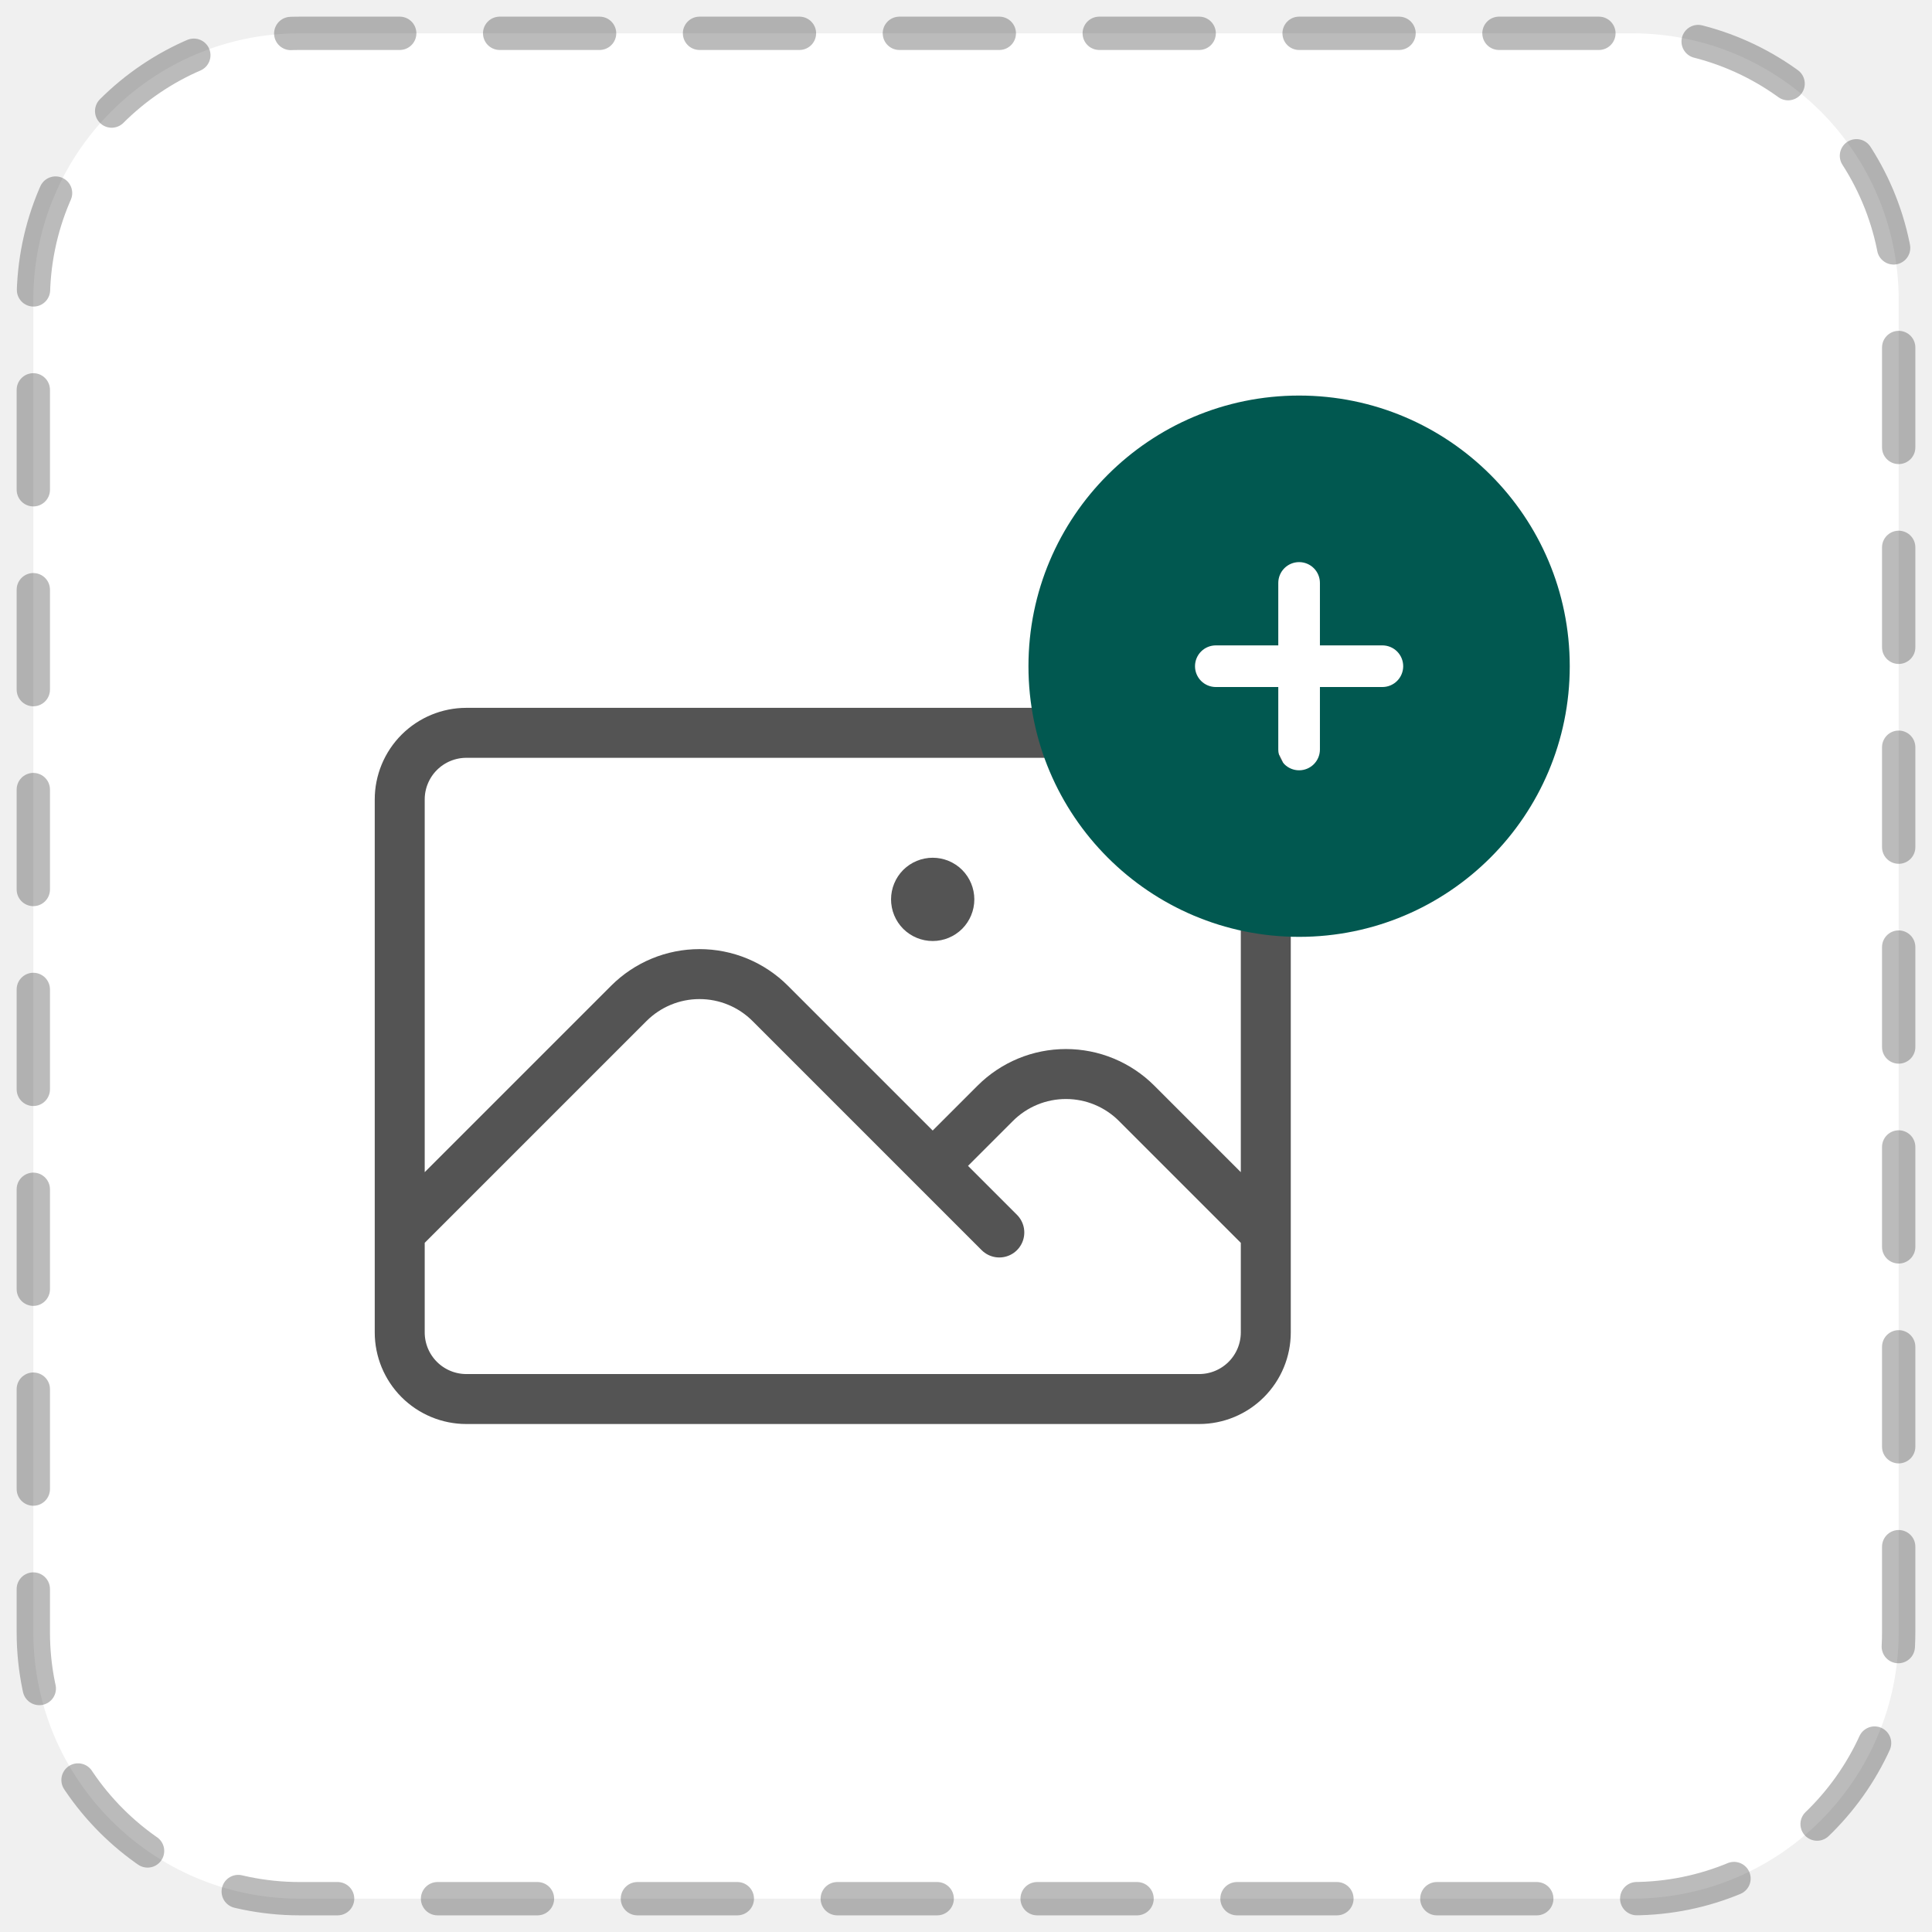
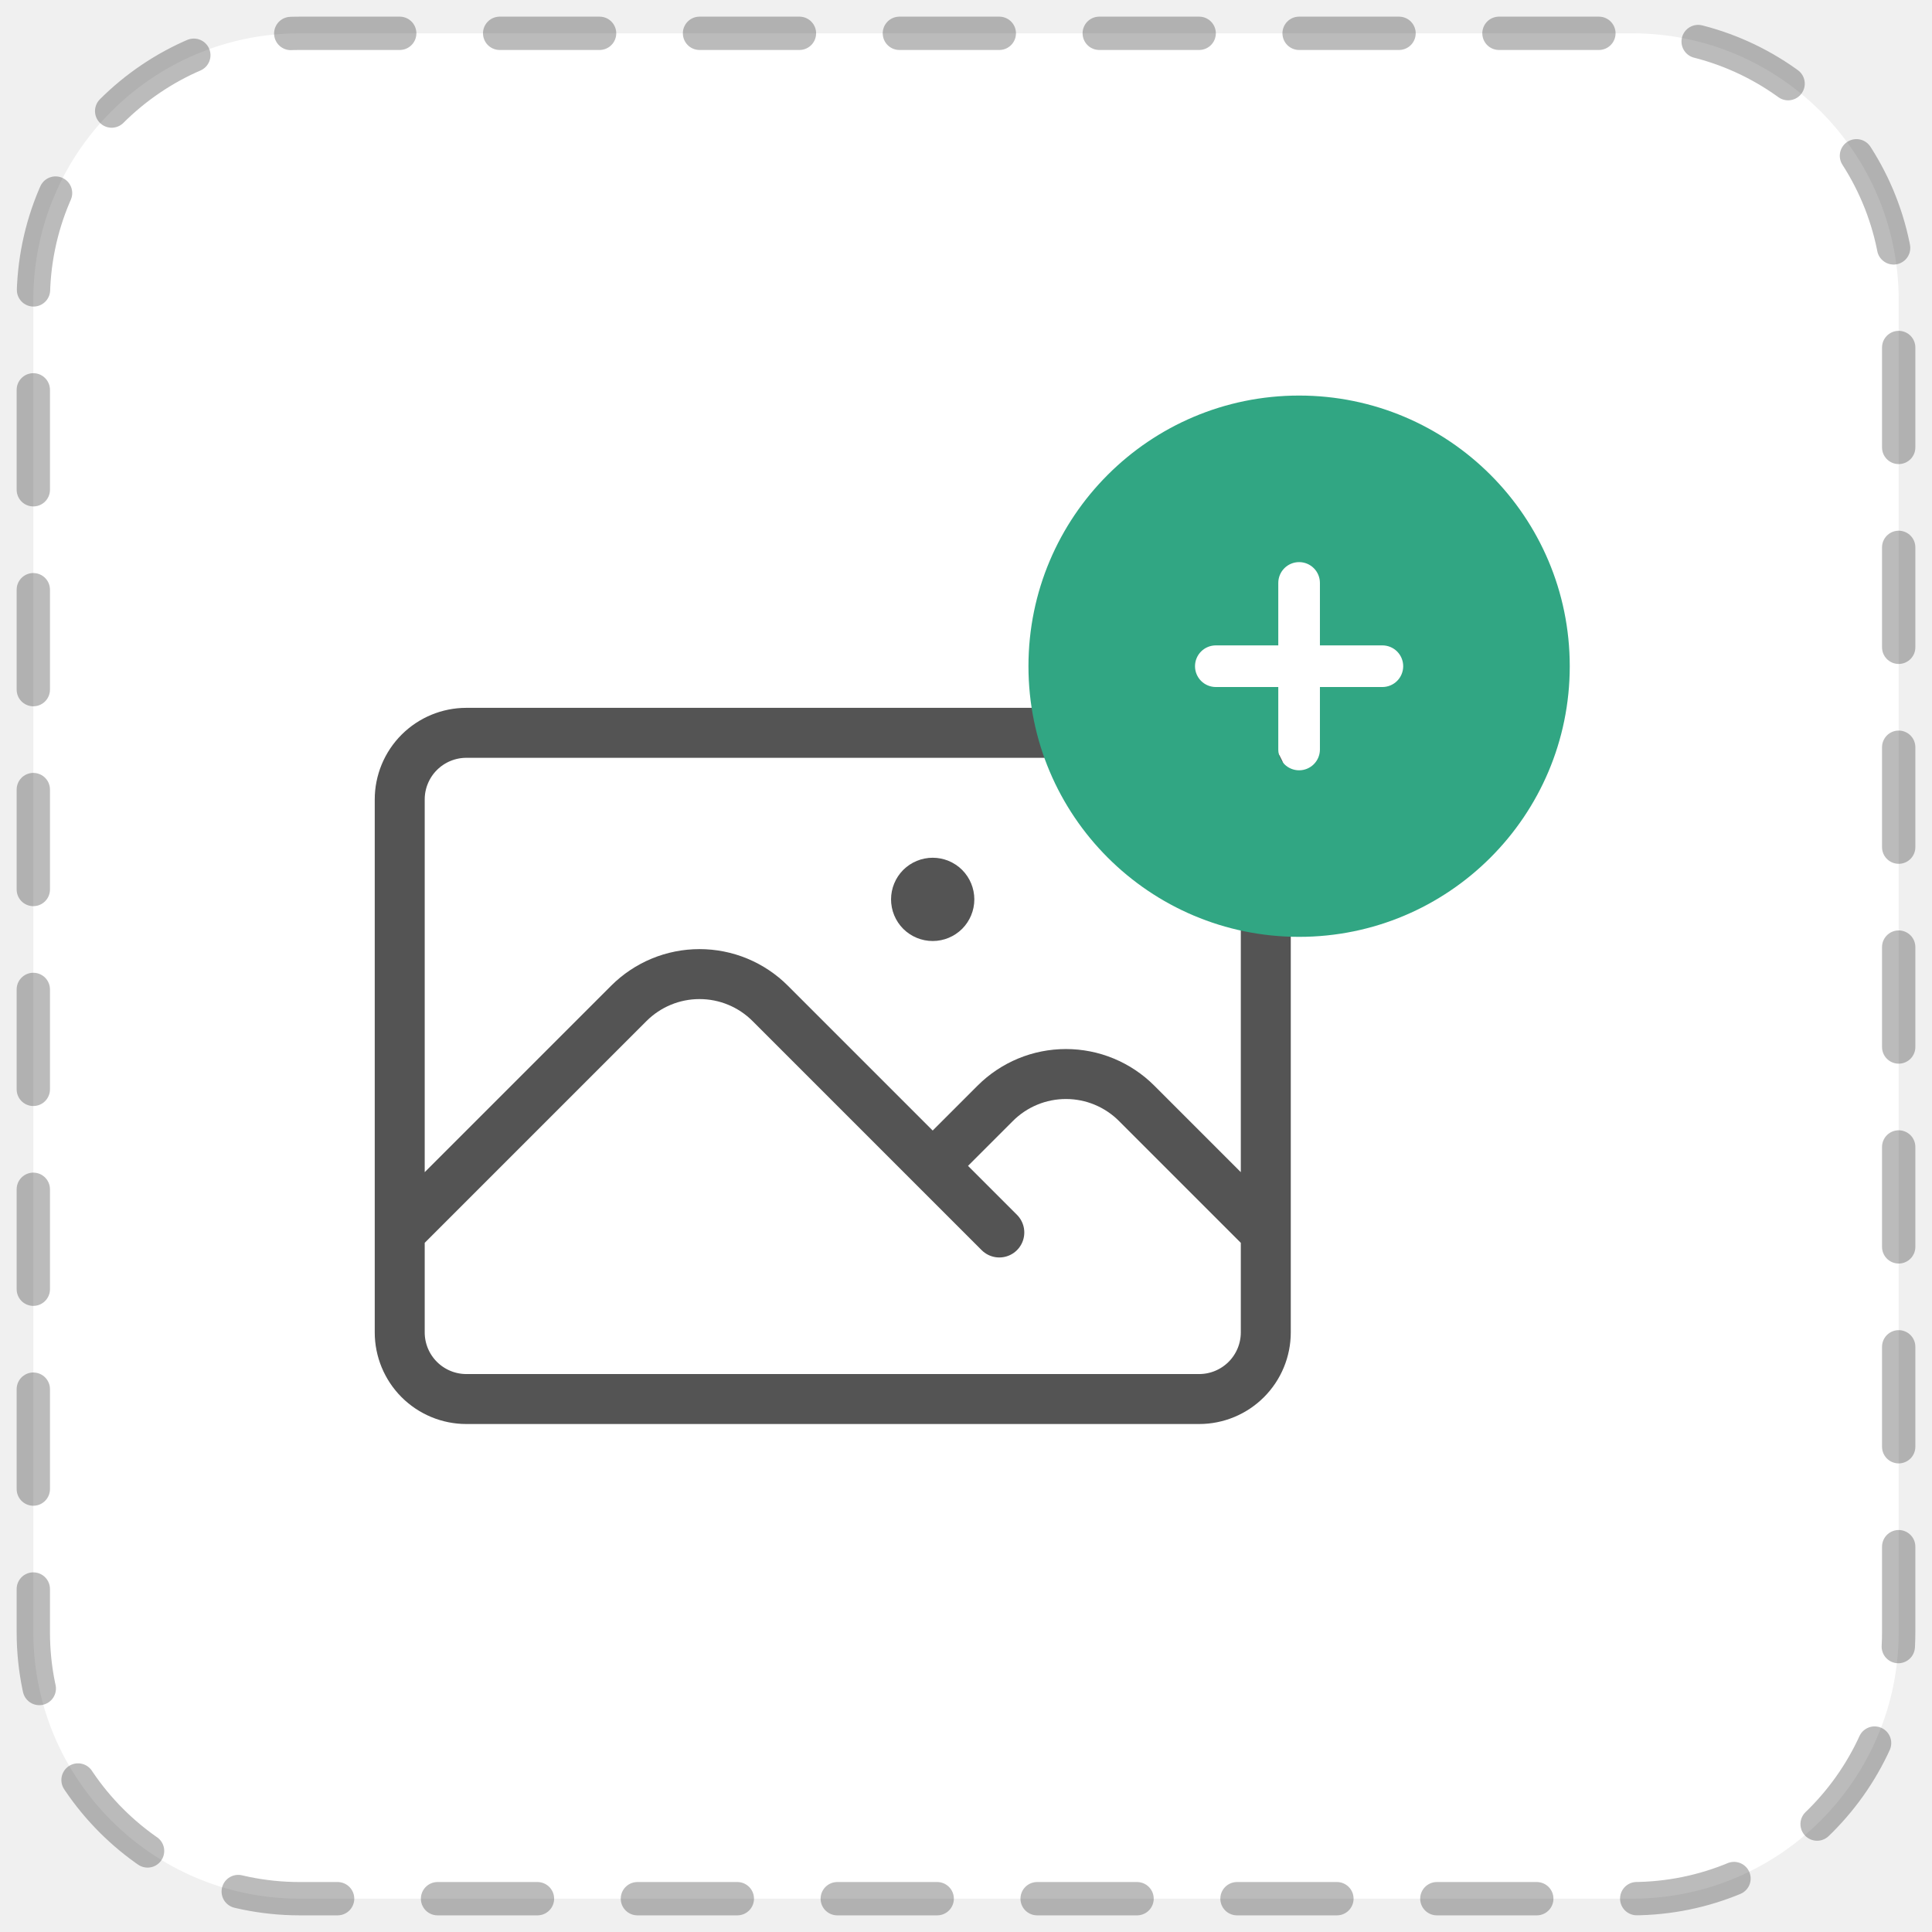
<svg xmlns="http://www.w3.org/2000/svg" width="58" height="58" viewBox="0 0 58 58" fill="none">
  <rect x="1" y="1" width="56" height="56" rx="8" fill="white" />
  <g opacity="0.8">
    <path d="M12 37L18.879 30.121C19.157 29.843 19.488 29.622 19.852 29.471C20.216 29.32 20.606 29.243 21 29.243C21.394 29.243 21.784 29.32 22.148 29.471C22.512 29.622 22.843 29.843 23.121 30.121L30 37M28 35L29.879 33.121C30.157 32.843 30.488 32.622 30.852 32.471C31.216 32.32 31.606 32.243 32 32.243C32.394 32.243 32.784 32.32 33.148 32.471C33.512 32.622 33.843 32.843 34.121 33.121L38 37M14 42H36C36.53 42 37.039 41.789 37.414 41.414C37.789 41.039 38 40.53 38 40V24C38 23.47 37.789 22.961 37.414 22.586C37.039 22.211 36.53 22 36 22H14C13.47 22 12.961 22.211 12.586 22.586C12.211 22.961 12 23.47 12 24V40C12 40.53 12.211 41.039 12.586 41.414C12.961 41.789 13.47 42 14 42ZM28 27H28.011V27.011H28V27ZM28.5 27C28.5 27.133 28.447 27.26 28.354 27.354C28.26 27.447 28.133 27.5 28 27.5C27.867 27.5 27.74 27.447 27.646 27.354C27.553 27.26 27.5 27.133 27.5 27C27.5 26.867 27.553 26.74 27.646 26.646C27.74 26.553 27.867 26.5 28 26.5C28.133 26.5 28.26 26.553 28.354 26.646C28.447 26.74 28.5 26.867 28.5 27V27Z" stroke="#292929" stroke-width="1.5" stroke-linecap="round" stroke-linejoin="round" />
  </g>
-   <path fill-rule="evenodd" clip-rule="evenodd" d="M39 11.875C34.513 11.875 30.875 15.512 30.875 20C30.875 24.488 34.513 28.125 39 28.125C43.487 28.125 47.125 24.488 47.125 20C47.125 15.512 43.487 11.875 39 11.875ZM39.625 17.5C39.625 17.334 39.559 17.175 39.442 17.058C39.325 16.941 39.166 16.875 39 16.875C38.834 16.875 38.675 16.941 38.558 17.058C38.441 17.175 38.375 17.334 38.375 17.5V19.375H36.5C36.334 19.375 36.175 19.441 36.058 19.558C35.941 19.675 35.875 19.834 35.875 20C35.875 20.166 35.941 20.325 36.058 20.442C36.175 20.559 36.334 20.625 36.5 20.625H38.375V22.5C38.375 22.666 38.441 22.825 38.558 22.942C38.675 23.059 38.834 23.125 39 23.125C39.166 23.125 39.325 23.059 39.442 22.942C39.559 22.825 39.625 22.666 39.625 22.5V20.625H41.5C41.666 20.625 41.825 20.559 41.942 20.442C42.059 20.325 42.125 20.166 42.125 20C42.125 19.834 42.059 19.675 41.942 19.558C41.825 19.441 41.666 19.375 41.5 19.375H39.625V17.5Z" fill="#015850" />
+   <path fill-rule="evenodd" clip-rule="evenodd" d="M39 11.875C34.513 11.875 30.875 15.512 30.875 20C30.875 24.488 34.513 28.125 39 28.125C43.487 28.125 47.125 24.488 47.125 20C47.125 15.512 43.487 11.875 39 11.875ZM39.625 17.5C39.625 17.334 39.559 17.175 39.442 17.058C39.325 16.941 39.166 16.875 39 16.875C38.834 16.875 38.675 16.941 38.558 17.058C38.441 17.175 38.375 17.334 38.375 17.5V19.375H36.5C36.334 19.375 36.175 19.441 36.058 19.558C35.941 19.675 35.875 19.834 35.875 20C35.875 20.166 35.941 20.325 36.058 20.442C36.175 20.559 36.334 20.625 36.5 20.625H38.375V22.5C38.375 22.666 38.441 22.825 38.558 22.942C38.675 23.059 38.834 23.125 39 23.125C39.166 23.125 39.325 23.059 39.442 22.942C39.559 22.825 39.625 22.666 39.625 22.5V20.625H41.5C41.666 20.625 41.825 20.559 41.942 20.442C42.059 20.325 42.125 20.166 42.125 20C42.125 19.834 42.059 19.675 41.942 19.558C41.825 19.441 41.666 19.375 41.5 19.375H39.625V17.5Z" fill="#31A683" />
  <rect x="1" y="1" width="56" height="56" rx="8" stroke="#292929" stroke-opacity="0.32" stroke-linecap="round" stroke-linejoin="round" stroke-dasharray="3 3" />
</svg>
